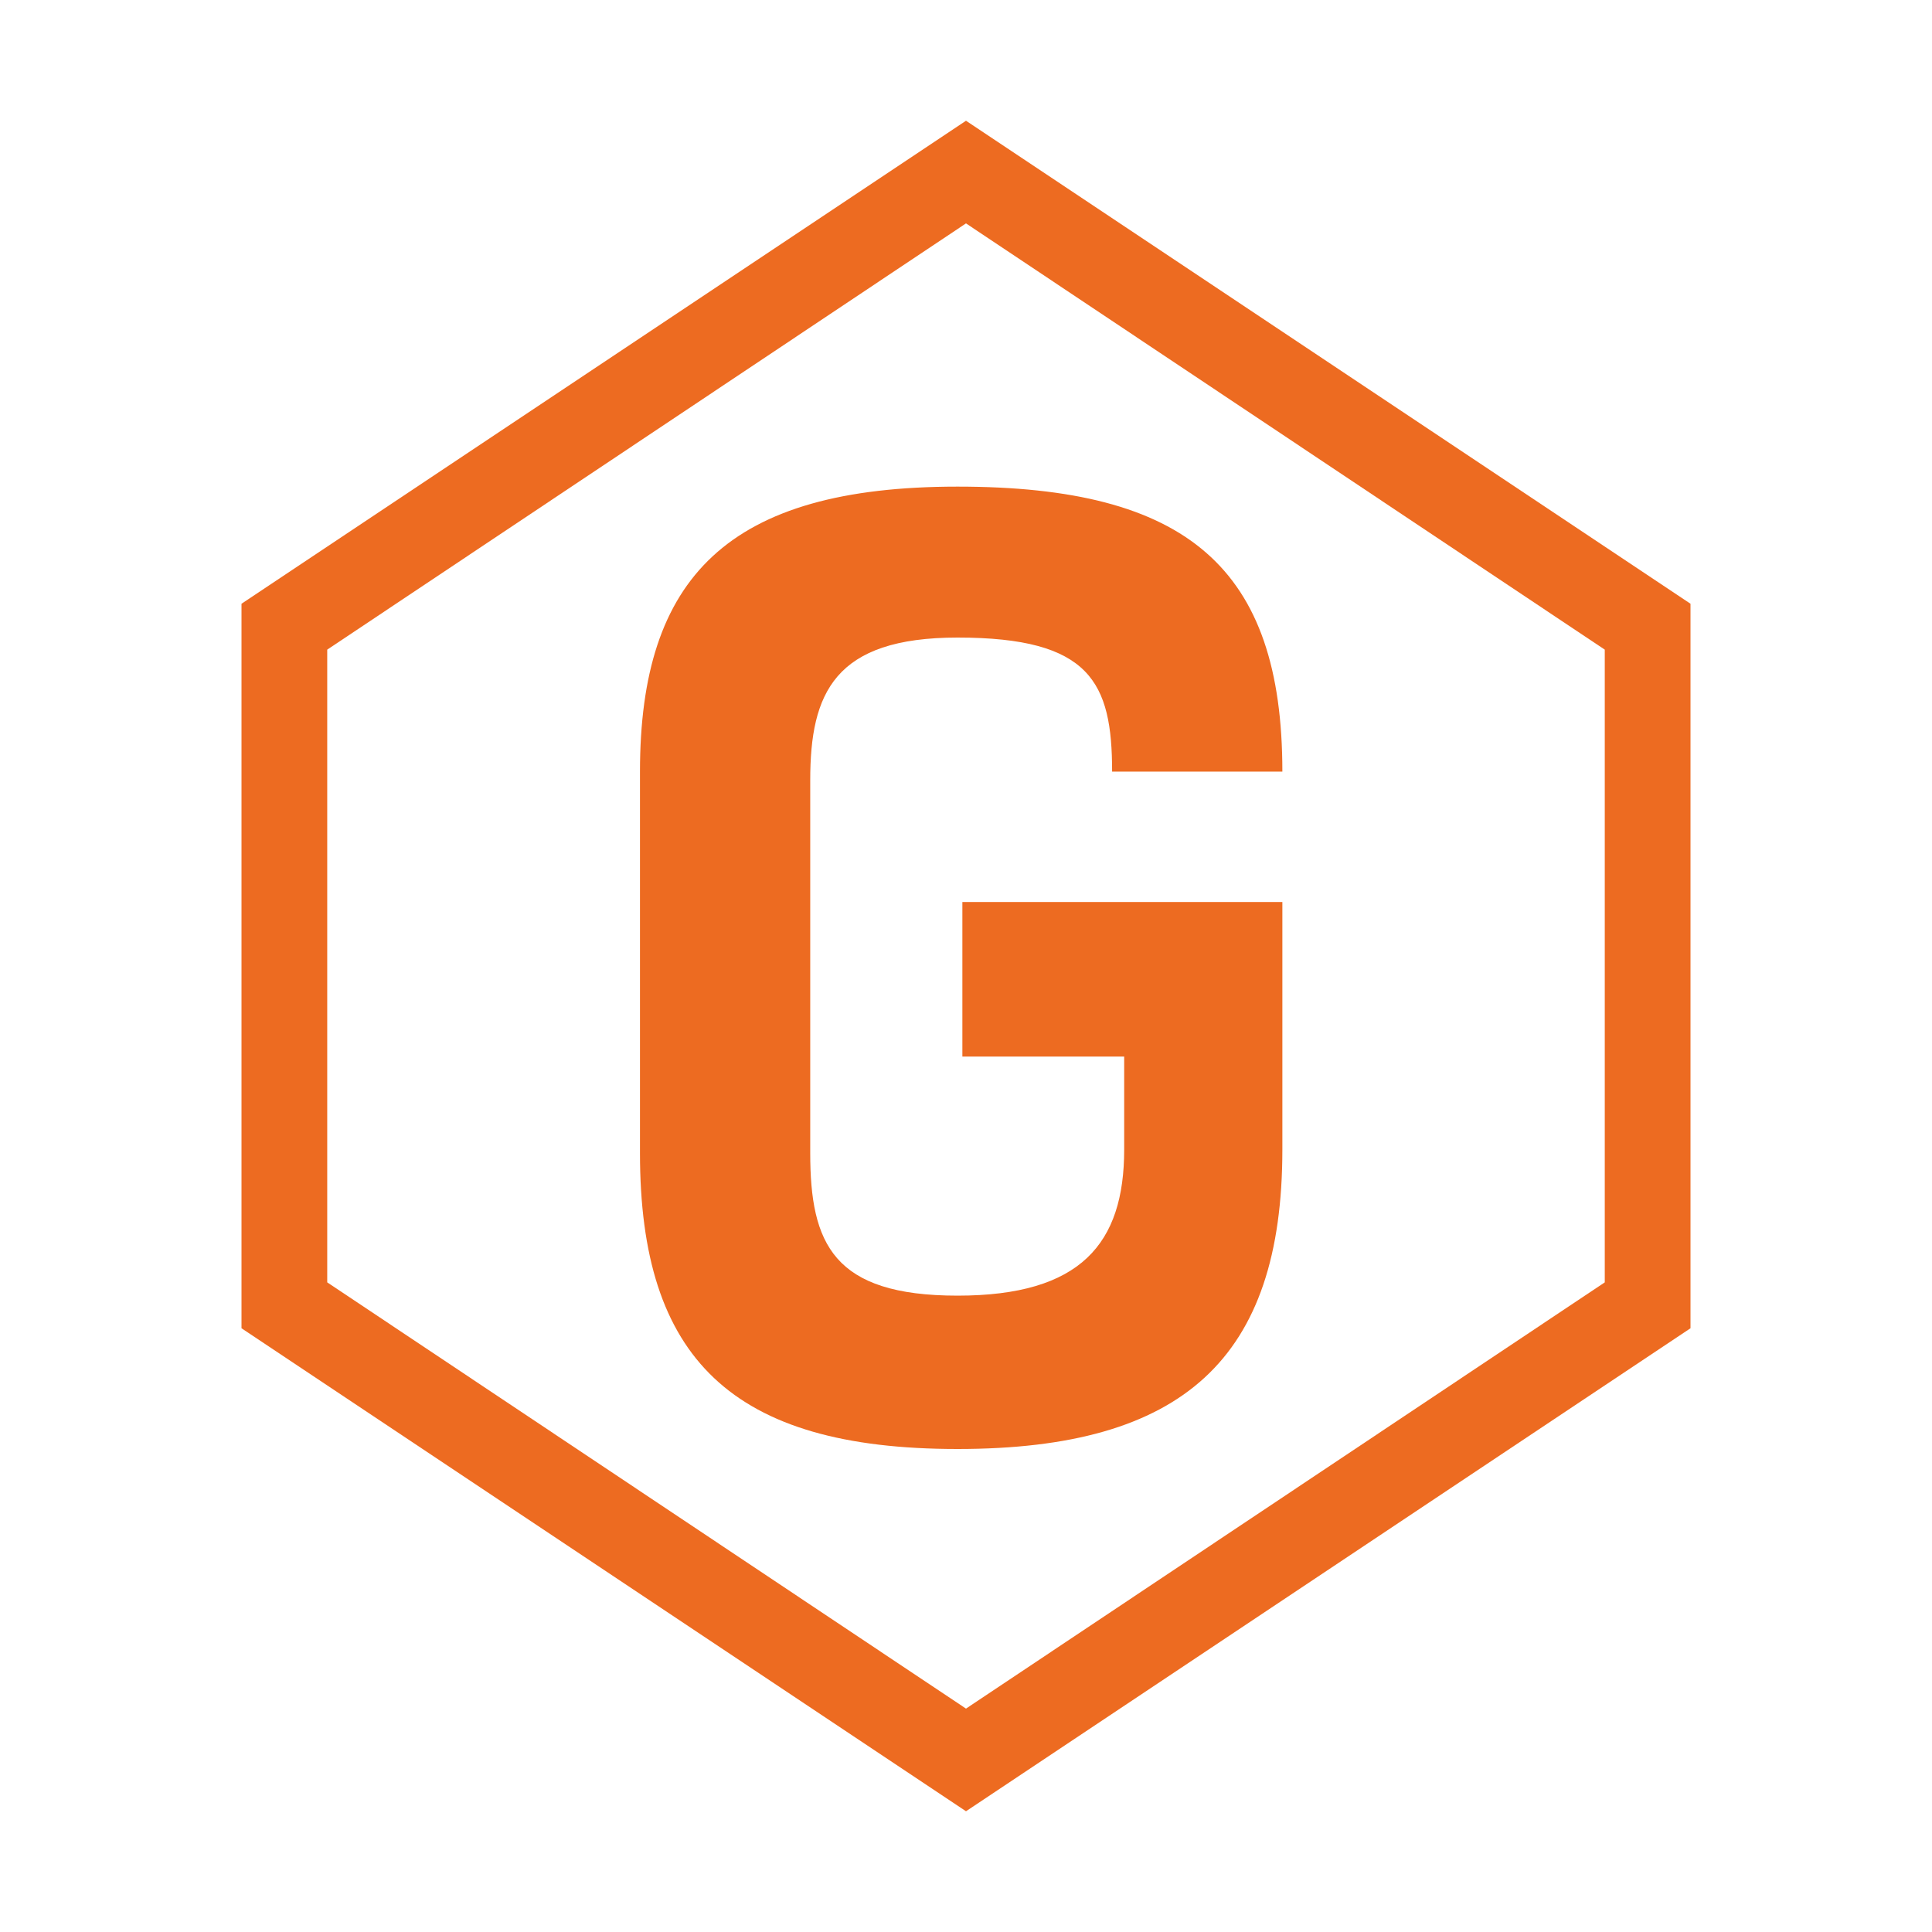
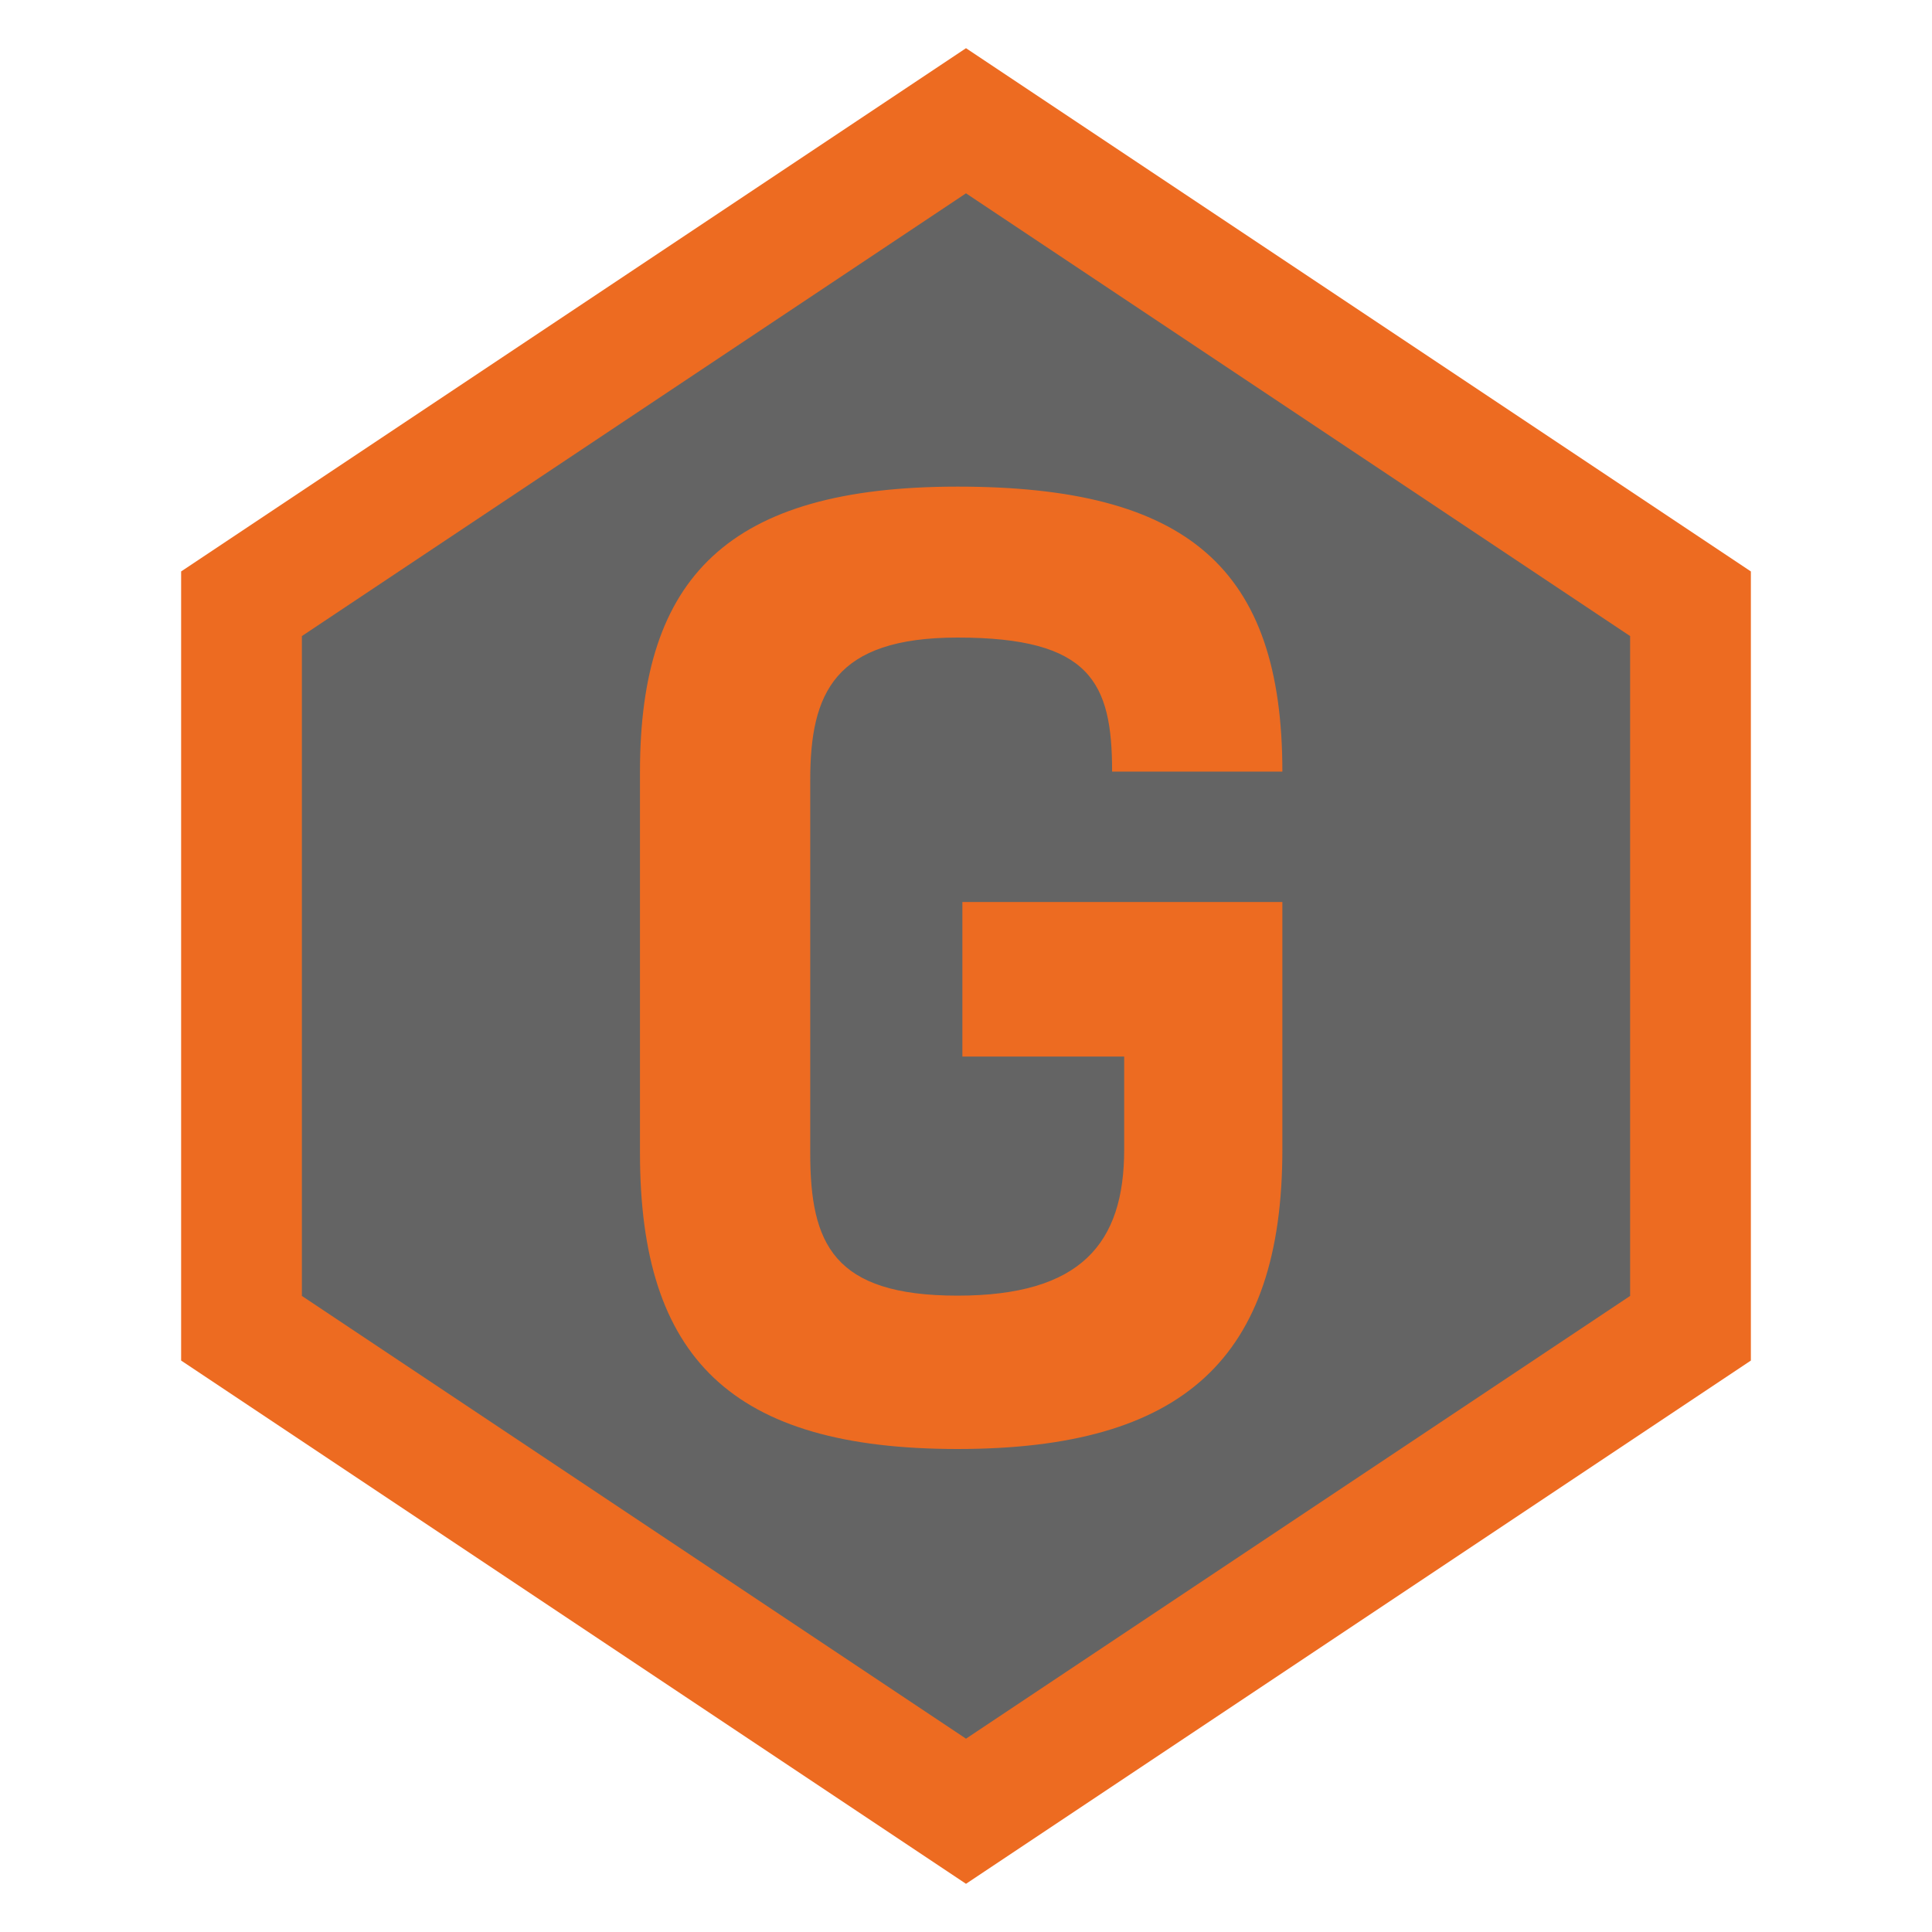
<svg xmlns="http://www.w3.org/2000/svg" version="1.0" id="Layer_1" x="0px" y="0px" viewBox="0 0 16 16" enable-background="new 0 0 16 16" xml:space="preserve">
  <g id="edit_x5F_Gcode">
    <g>
-       <path fill="#ED6B21" d="M8,1.85l5.29,3.53V7v3.62L8,14.15l-5.29-3.53V7V5.38L8,1.85 M8,1L2,5v2v4l6,4l6-4V7V5L8,1L8,1z" />
+       <path fill="#646464" stroke="#ED6B21" d="M 8 1.85 M 8 1 L 2 5 v 2 v 4 l 6 4 l 6 -4 V 7 V 5 L 8 1 L 8 1 z" />
    </g>
    <g>
      <path fill="#ED6B21" d="M7.97,7.47h2.65v2.05c0,1.73-0.82,2.48-2.69,2.48S5.3,11.25,5.3,9.55V6.39c0-1.61,0.73-2.36,2.63-2.36    s2.69,0.67,2.69,2.36H9.21c0-0.74-0.18-1.11-1.28-1.11c-1.02,0-1.22,0.46-1.22,1.18v3.09c0,0.75,0.19,1.18,1.22,1.18    c1.02,0,1.38-0.43,1.38-1.21V8.75H7.97V7.47z" />
    </g>
  </g>
</svg>
